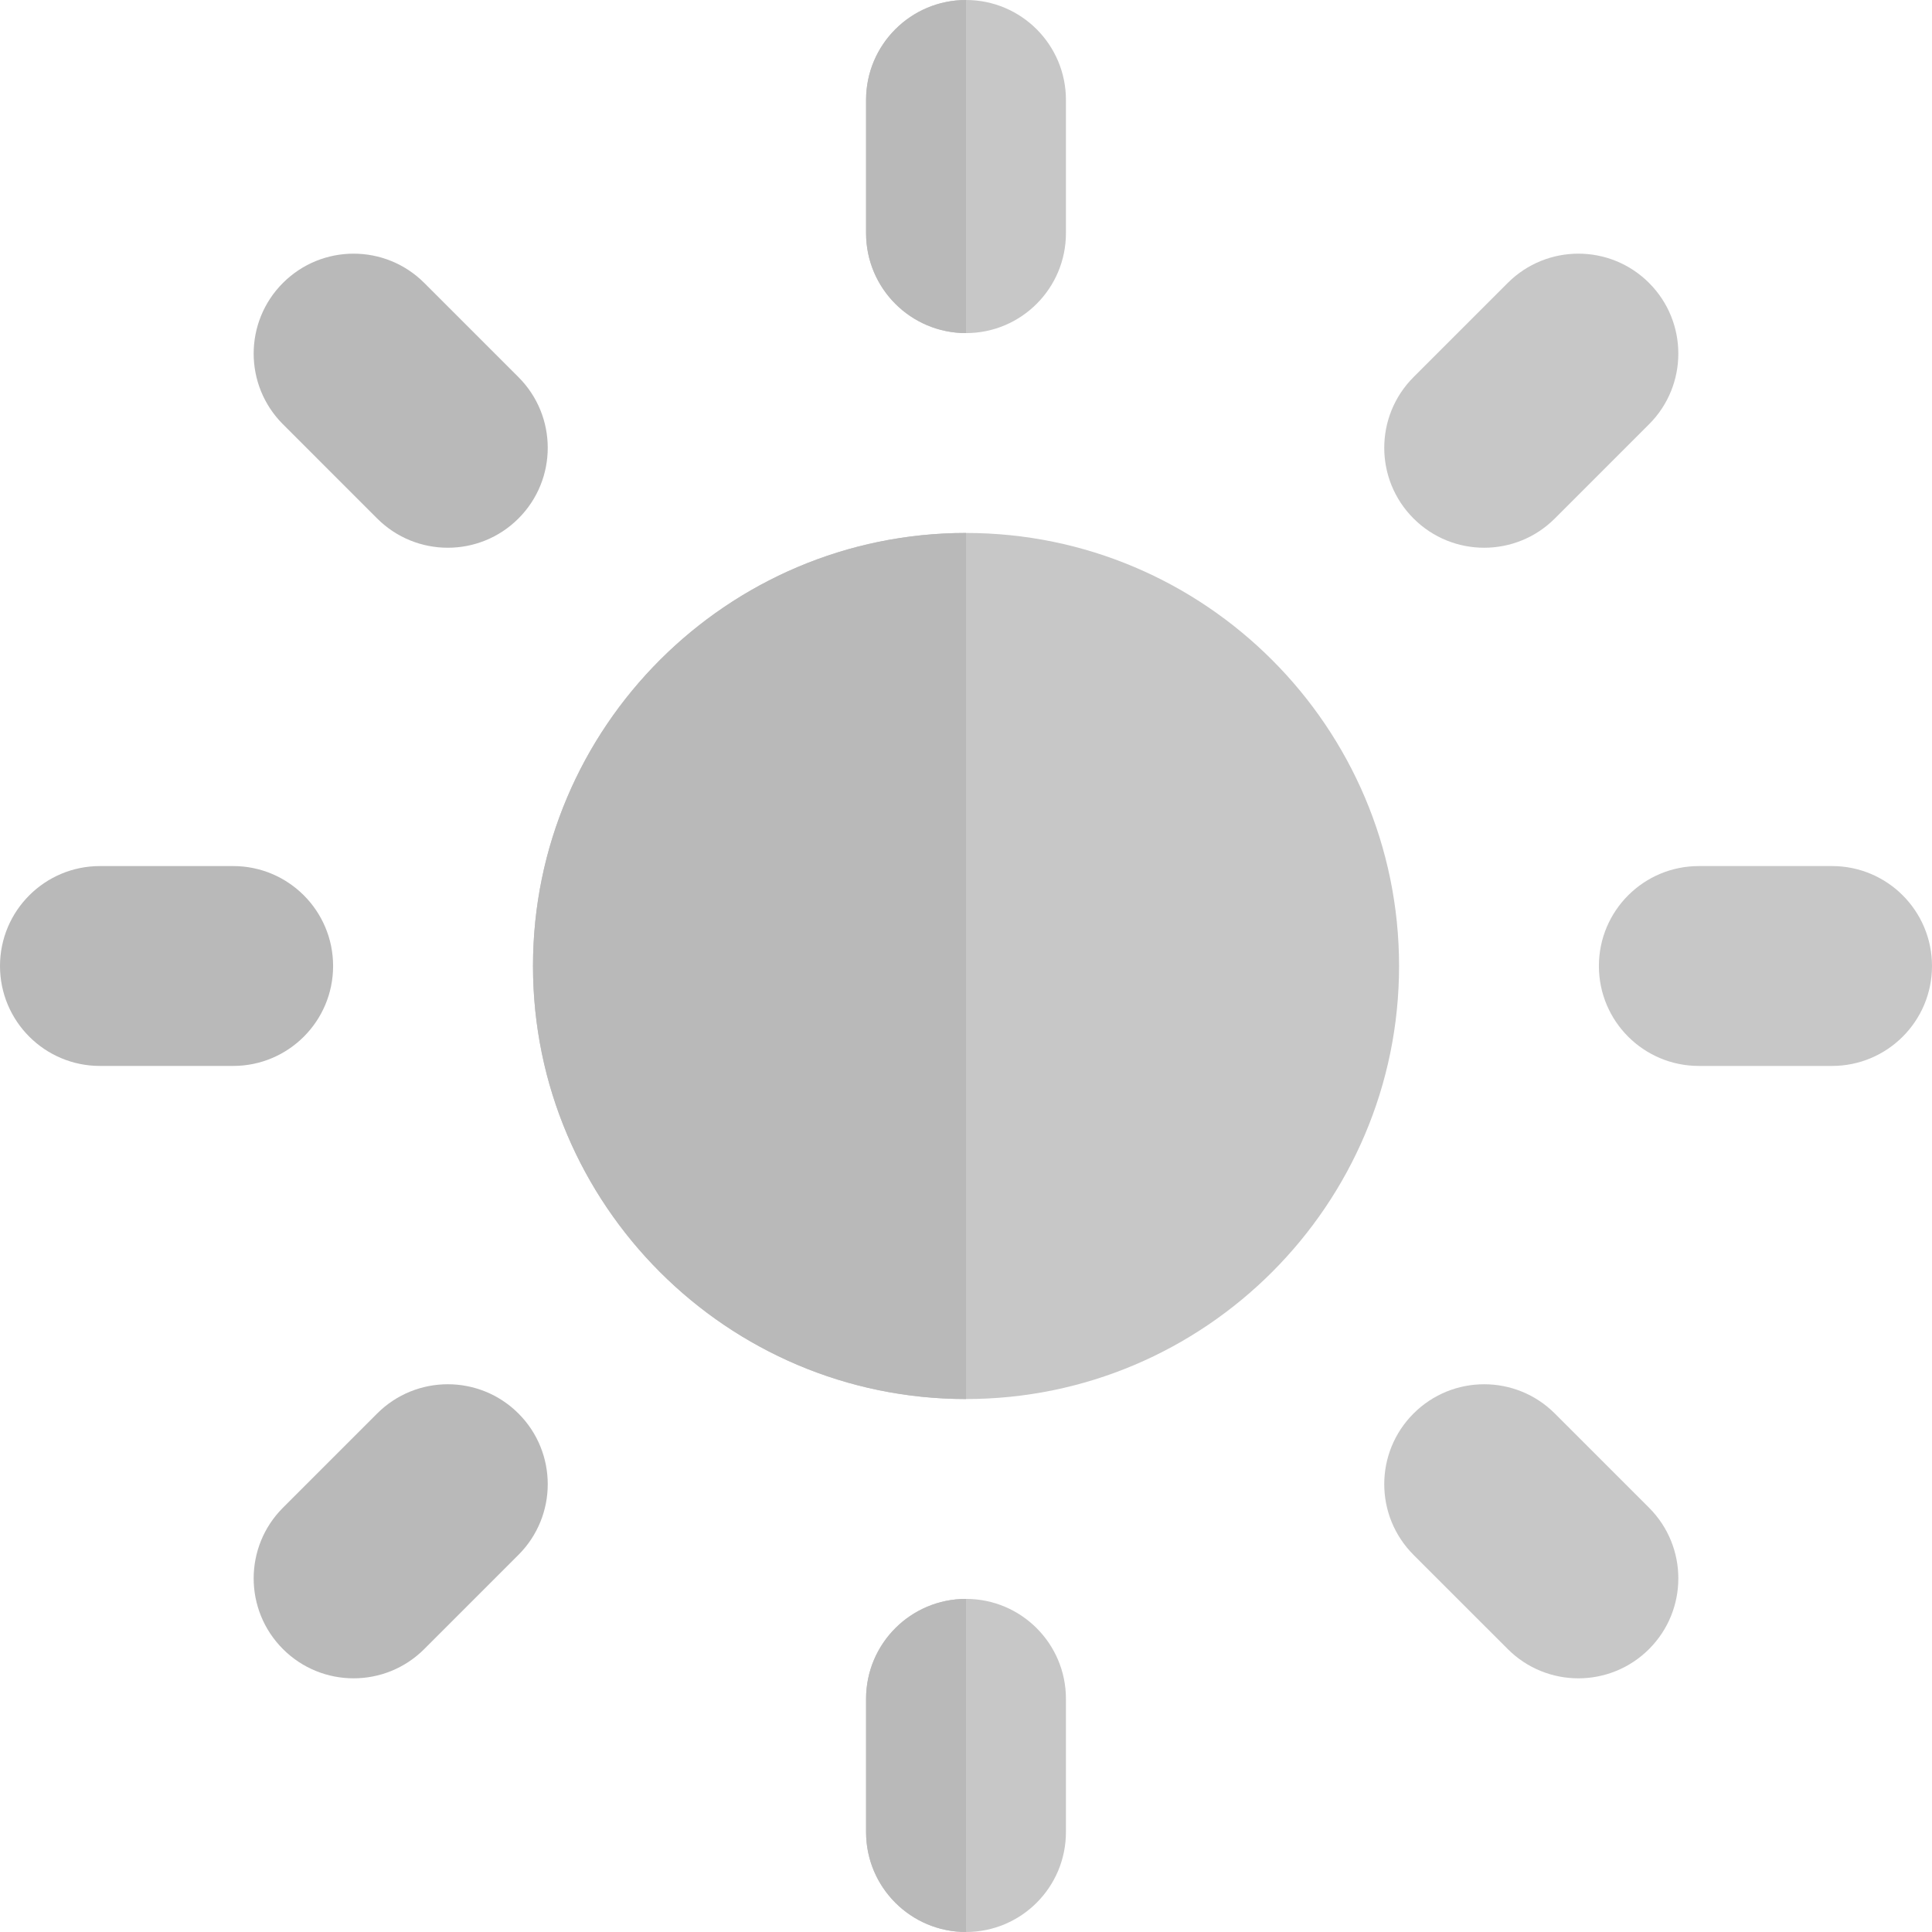
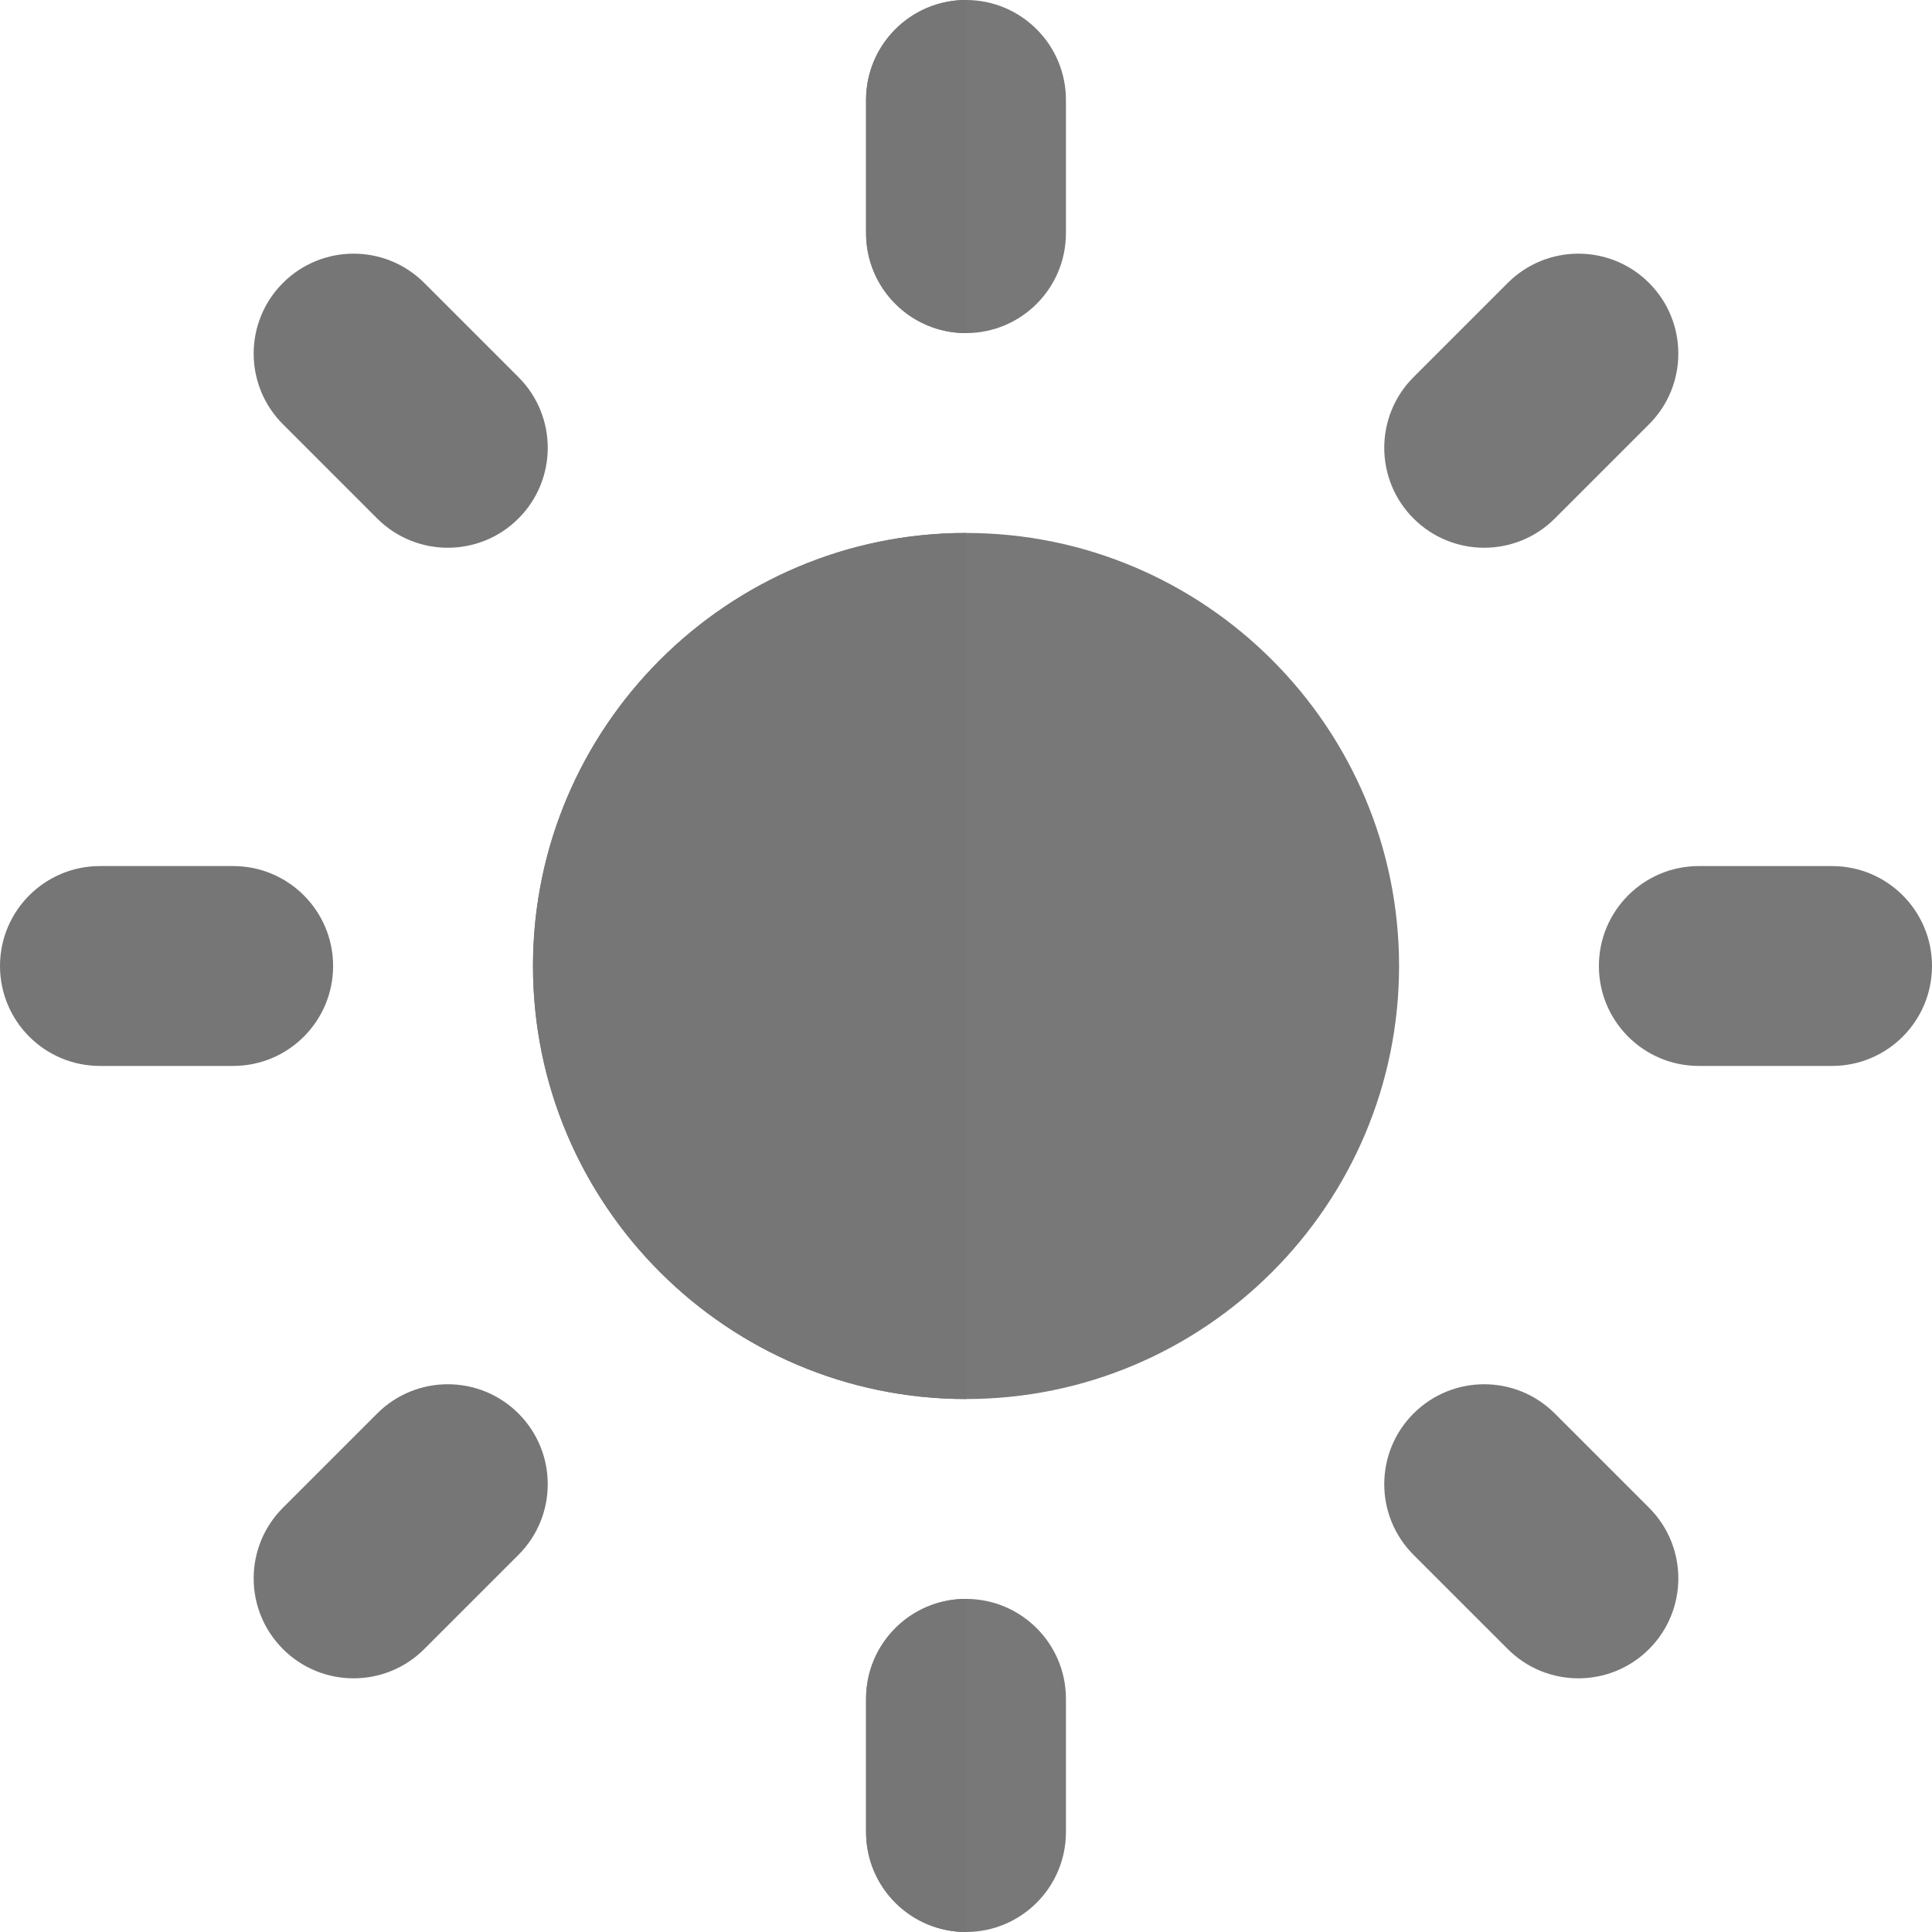
<svg xmlns="http://www.w3.org/2000/svg" height="800px" width="800px" version="1.1" id="Layer_1" viewBox="0 0 512 512" xml:space="preserve">
  <g>
-     <path style="fill:#c7c7c7;" d="M256.007,423.724c-0.004,0-0.004,0-0.007,0c-14.626,0-26.483,11.857-26.483,26.483v35.31   C229.517,500.143,241.374,512,256,512c0.004,0,0.004,0,0.007,0c14.622-0.004,26.476-11.859,26.476-26.483v-35.31   C282.483,435.583,270.629,423.728,256.007,423.724z" />
-     <path style="fill:#c7c7c7;" d="M256.007,0c-0.004,0-0.004,0-0.007,0c-14.626,0-26.483,11.857-26.483,26.483v35.31   c0,14.626,11.857,26.483,26.483,26.483c0.004,0,0.004,0,0.007,0c14.622-0.004,26.476-11.859,26.476-26.483v-35.31   C282.483,11.859,270.629,0.004,256.007,0z" />
-     <path style="fill:#c7c7c7;" d="M256.007,141.241h-0.004c-63.276,0-114.755,51.481-114.755,114.759s51.479,114.759,114.755,114.759   h0.004c63.278-0.002,114.759-51.481,114.759-114.759C370.766,192.724,319.285,141.243,256.007,141.241z" />
+     <path style="fill:#787878;" d="M256.007,423.724c-0.004,0-0.004,0-0.007,0c-14.626,0-26.483,11.857-26.483,26.483v35.31   C229.517,500.143,241.374,512,256,512c0.004,0,0.004,0,0.007,0c14.622-0.004,26.476-11.859,26.476-26.483v-35.31   C282.483,435.583,270.629,423.728,256.007,423.724z" />
+     <path style="fill:#787878;" d="M256.007,0c-0.004,0-0.004,0-0.007,0c-14.626,0-26.483,11.857-26.483,26.483v35.31   c0,14.626,11.857,26.483,26.483,26.483c0.004,0,0.004,0,0.007,0c14.622-0.004,26.476-11.859,26.476-26.483v-35.31   C282.483,11.859,270.629,0.004,256.007,0z" />
+     <path style="fill:#787878;" d="M256.007,141.241h-0.004c-63.276,0-114.755,51.481-114.755,114.759s51.479,114.759,114.755,114.759   h0.004c63.278-0.002,114.759-51.481,114.759-114.759C370.766,192.724,319.285,141.243,256.007,141.241z" />
  </g>
  <g>
-     <path style="fill:#b9b9b9;" d="M256.004,141.241c-63.276,0-114.755,51.481-114.755,114.76c0,63.278,51.479,114.757,114.755,114.757   h0.004V141.241H256.004z" />
-     <path style="fill:#b9b9b9;" d="M256.007,88.276V0c-0.004,0-0.004,0-0.007,0c-14.626,0-26.483,11.857-26.483,26.483v35.31   c0,14.626,11.857,26.483,26.483,26.483C256.004,88.276,256.004,88.276,256.007,88.276z" />
-     <path style="fill:#b9b9b9;" d="M256,423.724c-14.626,0-26.483,11.857-26.483,26.483v35.31C229.517,500.143,241.374,512,256,512   c0.004,0,0.004,0,0.007,0v-88.276C256.004,423.724,256.004,423.724,256,423.724z" />
+     <path style="fill:#767676;" d="M256.004,141.241c-63.276,0-114.755,51.481-114.755,114.76c0,63.278,51.479,114.757,114.755,114.757   h0.004V141.241H256.004z" />
+     <path style="fill:#767676;" d="M256.007,88.276V0c-0.004,0-0.004,0-0.007,0c-14.626,0-26.483,11.857-26.483,26.483v35.31   c0,14.626,11.857,26.483,26.483,26.483C256.004,88.276,256.004,88.276,256.007,88.276z" />
+     <path style="fill:#767676;" d="M256,423.724c-14.626,0-26.483,11.857-26.483,26.483v35.31C229.517,500.143,241.374,512,256,512   c0.004,0,0.004,0,0.007,0v-88.276C256.004,423.724,256.004,423.724,256,423.724z" />
  </g>
-   <path style="fill:#c7c7c7;" d="M423.724,256c0,14.626,11.857,26.483,26.483,26.483h35.31C500.143,282.483,512,270.626,512,256  c0-14.626-11.857-26.483-26.483-26.483h-35.31C435.581,229.517,423.724,241.374,423.724,256z" />
-   <path style="fill:#b9b9b9;" d="M26.483,282.483h35.31c14.626,0,26.483-11.857,26.483-26.483c0-14.626-11.857-26.483-26.483-26.483  h-35.31C11.857,229.517,0,241.374,0,256C0,270.626,11.857,282.483,26.483,282.483z" />
-   <path style="fill:#c7c7c7;" d="M399.567,74.98l-24.97,24.968c-10.342,10.342-10.342,27.11,0,37.452  c5.171,5.171,11.949,7.758,18.725,7.758s13.556-2.586,18.725-7.756l24.97-24.968c10.342-10.342,10.342-27.11,0-37.452  C426.68,64.637,409.911,64.637,399.567,74.98z" />
-   <path style="fill:#b9b9b9;" d="M99.949,374.597l-24.968,24.968c-10.342,10.342-10.342,27.109,0,37.452  c5.171,5.171,11.949,7.756,18.725,7.756s13.556-2.586,18.725-7.756l24.97-24.968c10.342-10.342,10.342-27.11,0-37.452  C127.061,364.256,110.292,364.254,99.949,374.597z" />
-   <path style="fill:#c7c7c7;" d="M399.567,437.018c5.171,5.171,11.949,7.756,18.725,7.756c6.778,0,13.556-2.585,18.727-7.756  c10.342-10.342,10.342-27.11,0-37.452l-24.97-24.968c-10.341-10.341-27.11-10.341-37.452,0.002  c-10.342,10.342-10.342,27.109,0,37.452L399.567,437.018z" />
-   <path style="fill:#b9b9b9;" d="M99.949,137.401c5.171,5.171,11.949,7.756,18.727,7.756c6.778,0,13.556-2.586,18.725-7.758  c10.342-10.342,10.342-27.11,0-37.452L112.433,74.98c-10.341-10.341-27.11-10.341-37.452,0c-10.342,10.342-10.342,27.11,0,37.452  L99.949,137.401z" />
+   <path style="fill:#787878;" d="M423.724,256c0,14.626,11.857,26.483,26.483,26.483h35.31C500.143,282.483,512,270.626,512,256  c0-14.626-11.857-26.483-26.483-26.483h-35.31C435.581,229.517,423.724,241.374,423.724,256z" />
+   <path style="fill:#767676;" d="M26.483,282.483h35.31c14.626,0,26.483-11.857,26.483-26.483c0-14.626-11.857-26.483-26.483-26.483  h-35.31C11.857,229.517,0,241.374,0,256C0,270.626,11.857,282.483,26.483,282.483z" />
+   <path style="fill:#787878;" d="M399.567,74.98l-24.97,24.968c-10.342,10.342-10.342,27.11,0,37.452  c5.171,5.171,11.949,7.758,18.725,7.758s13.556-2.586,18.725-7.756l24.97-24.968c10.342-10.342,10.342-27.11,0-37.452  C426.68,64.637,409.911,64.637,399.567,74.98z" />
+   <path style="fill:#767676;" d="M99.949,374.597l-24.968,24.968c-10.342,10.342-10.342,27.109,0,37.452  c5.171,5.171,11.949,7.756,18.725,7.756s13.556-2.586,18.725-7.756l24.97-24.968c10.342-10.342,10.342-27.11,0-37.452  C127.061,364.256,110.292,364.254,99.949,374.597z" />
+   <path style="fill:#787878;" d="M399.567,437.018c5.171,5.171,11.949,7.756,18.725,7.756c6.778,0,13.556-2.585,18.727-7.756  c10.342-10.342,10.342-27.11,0-37.452l-24.97-24.968c-10.341-10.341-27.11-10.341-37.452,0.002  c-10.342,10.342-10.342,27.109,0,37.452L399.567,437.018z" />
+   <path style="fill:#767676;" d="M99.949,137.401c5.171,5.171,11.949,7.756,18.727,7.756c6.778,0,13.556-2.586,18.725-7.758  c10.342-10.342,10.342-27.11,0-37.452L112.433,74.98c-10.341-10.341-27.11-10.341-37.452,0c-10.342,10.342-10.342,27.11,0,37.452  L99.949,137.401z" />
</svg>
